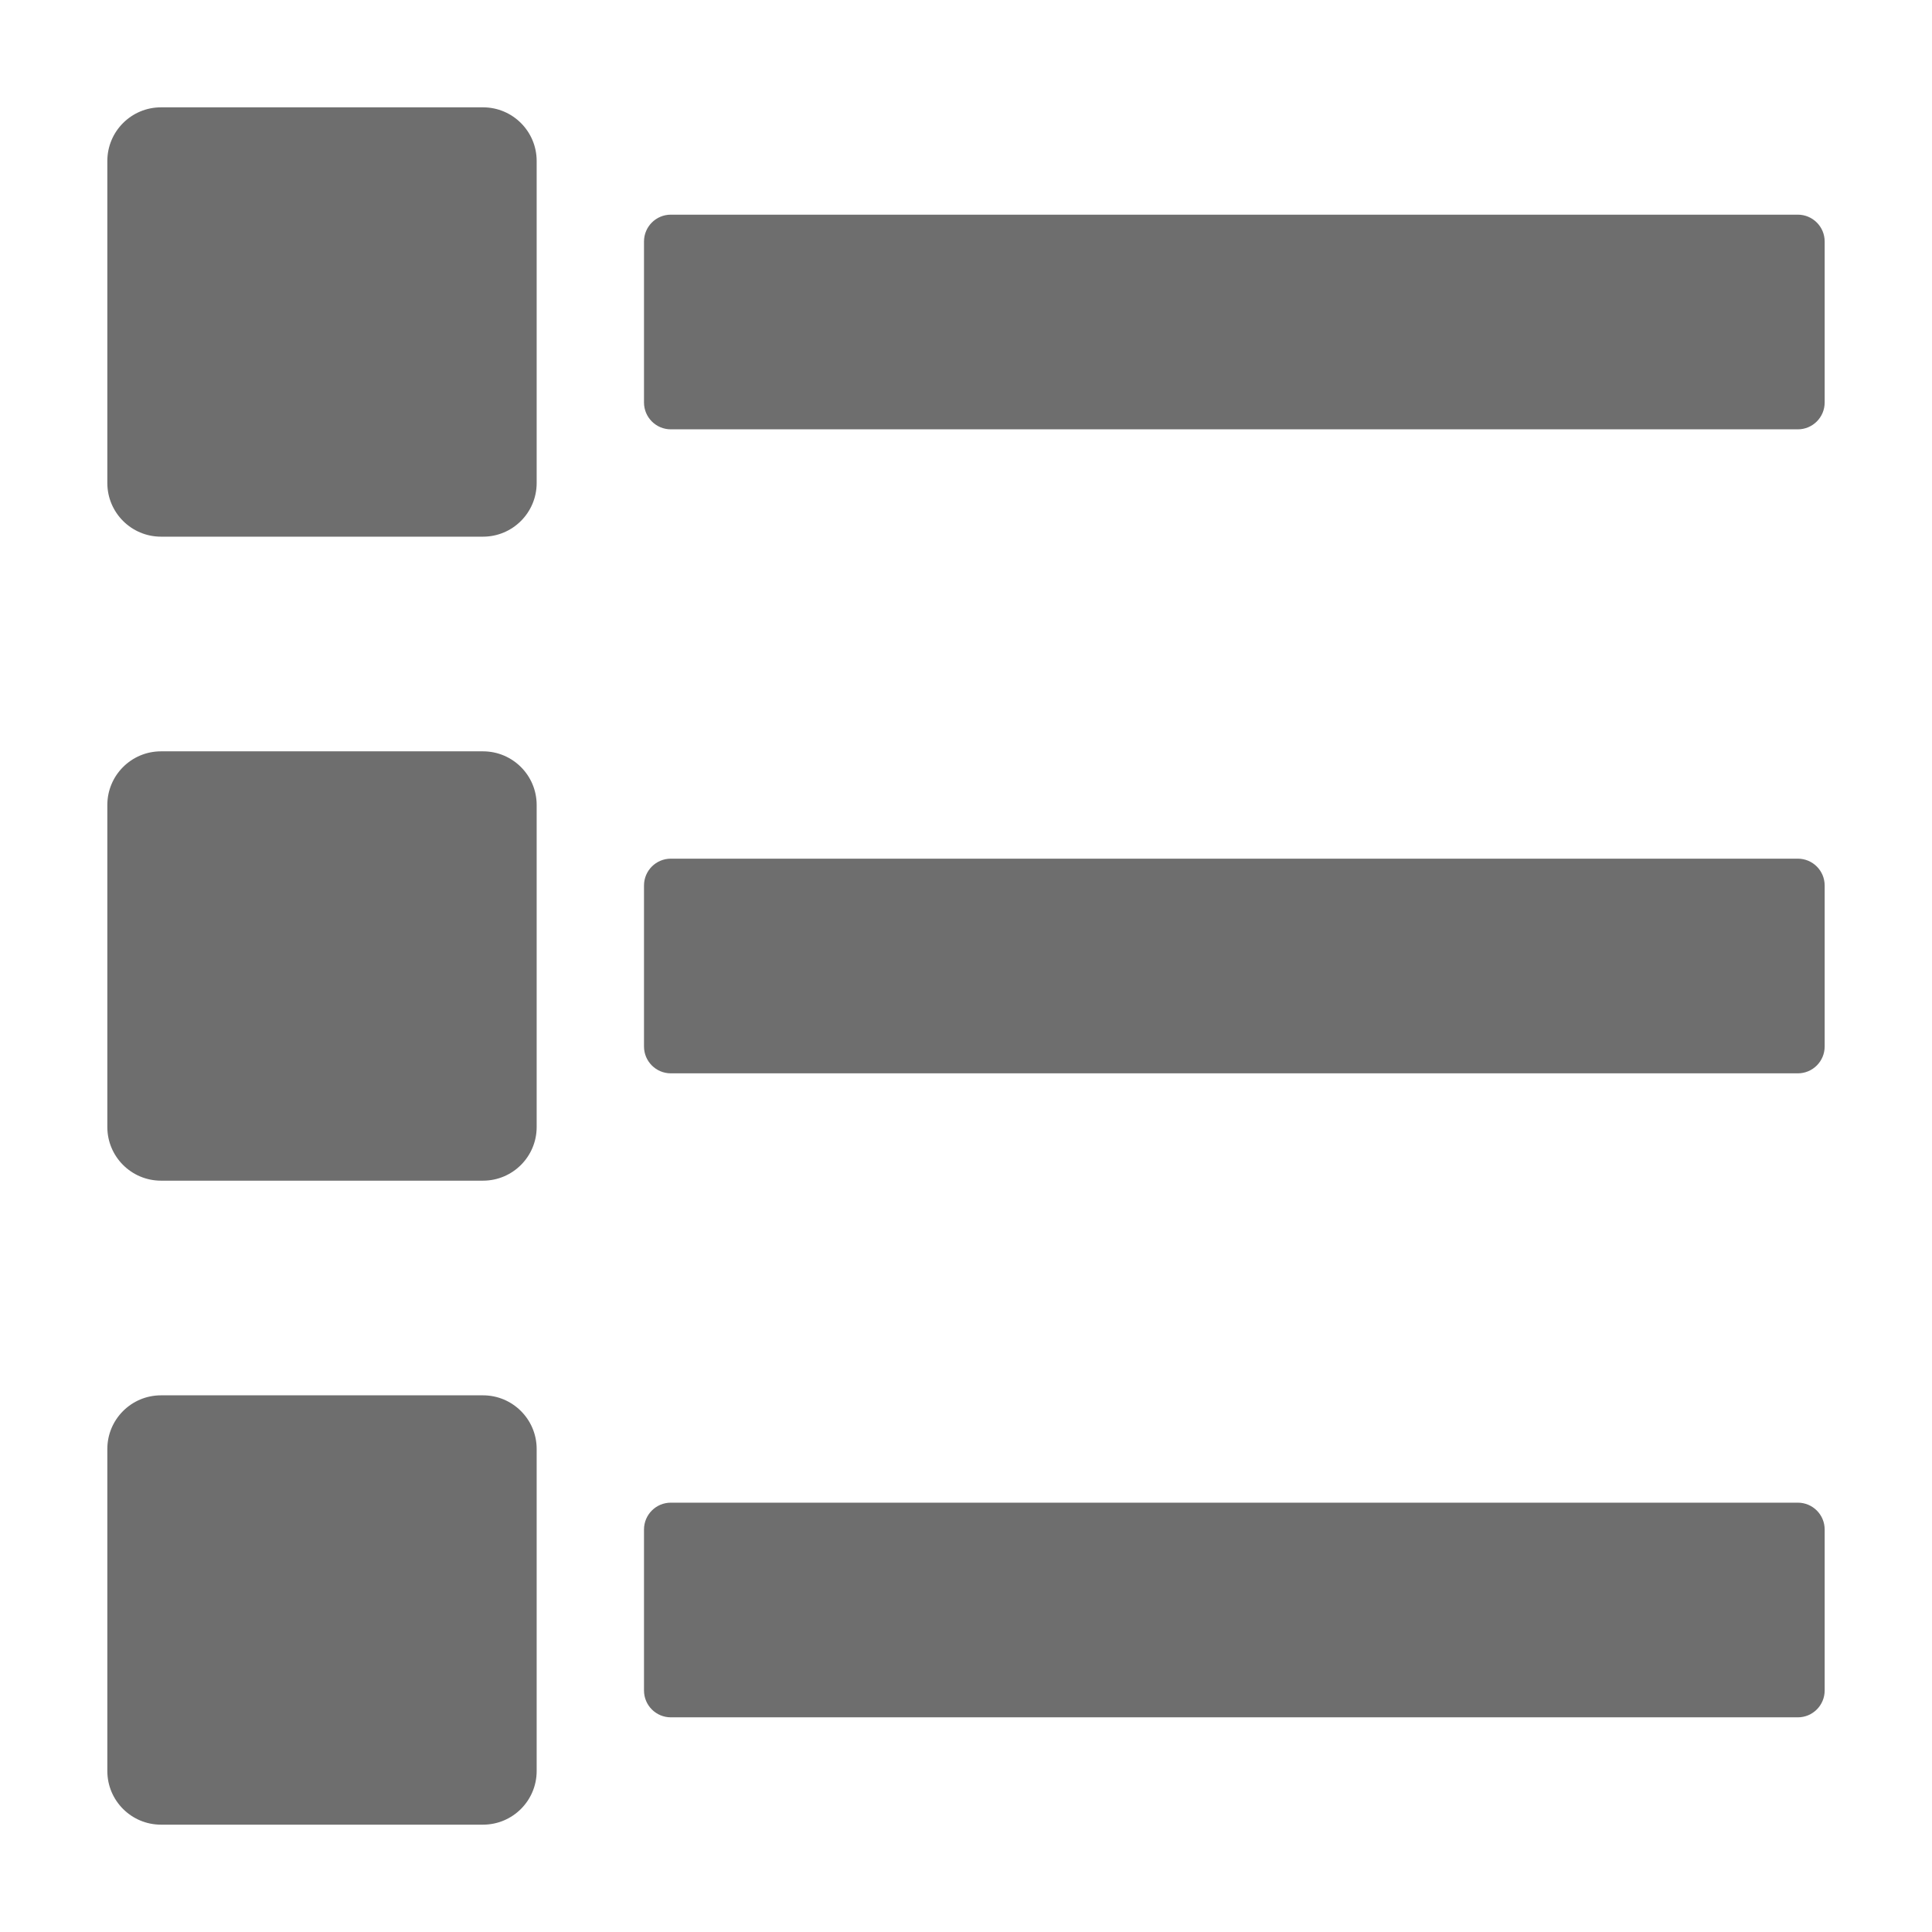
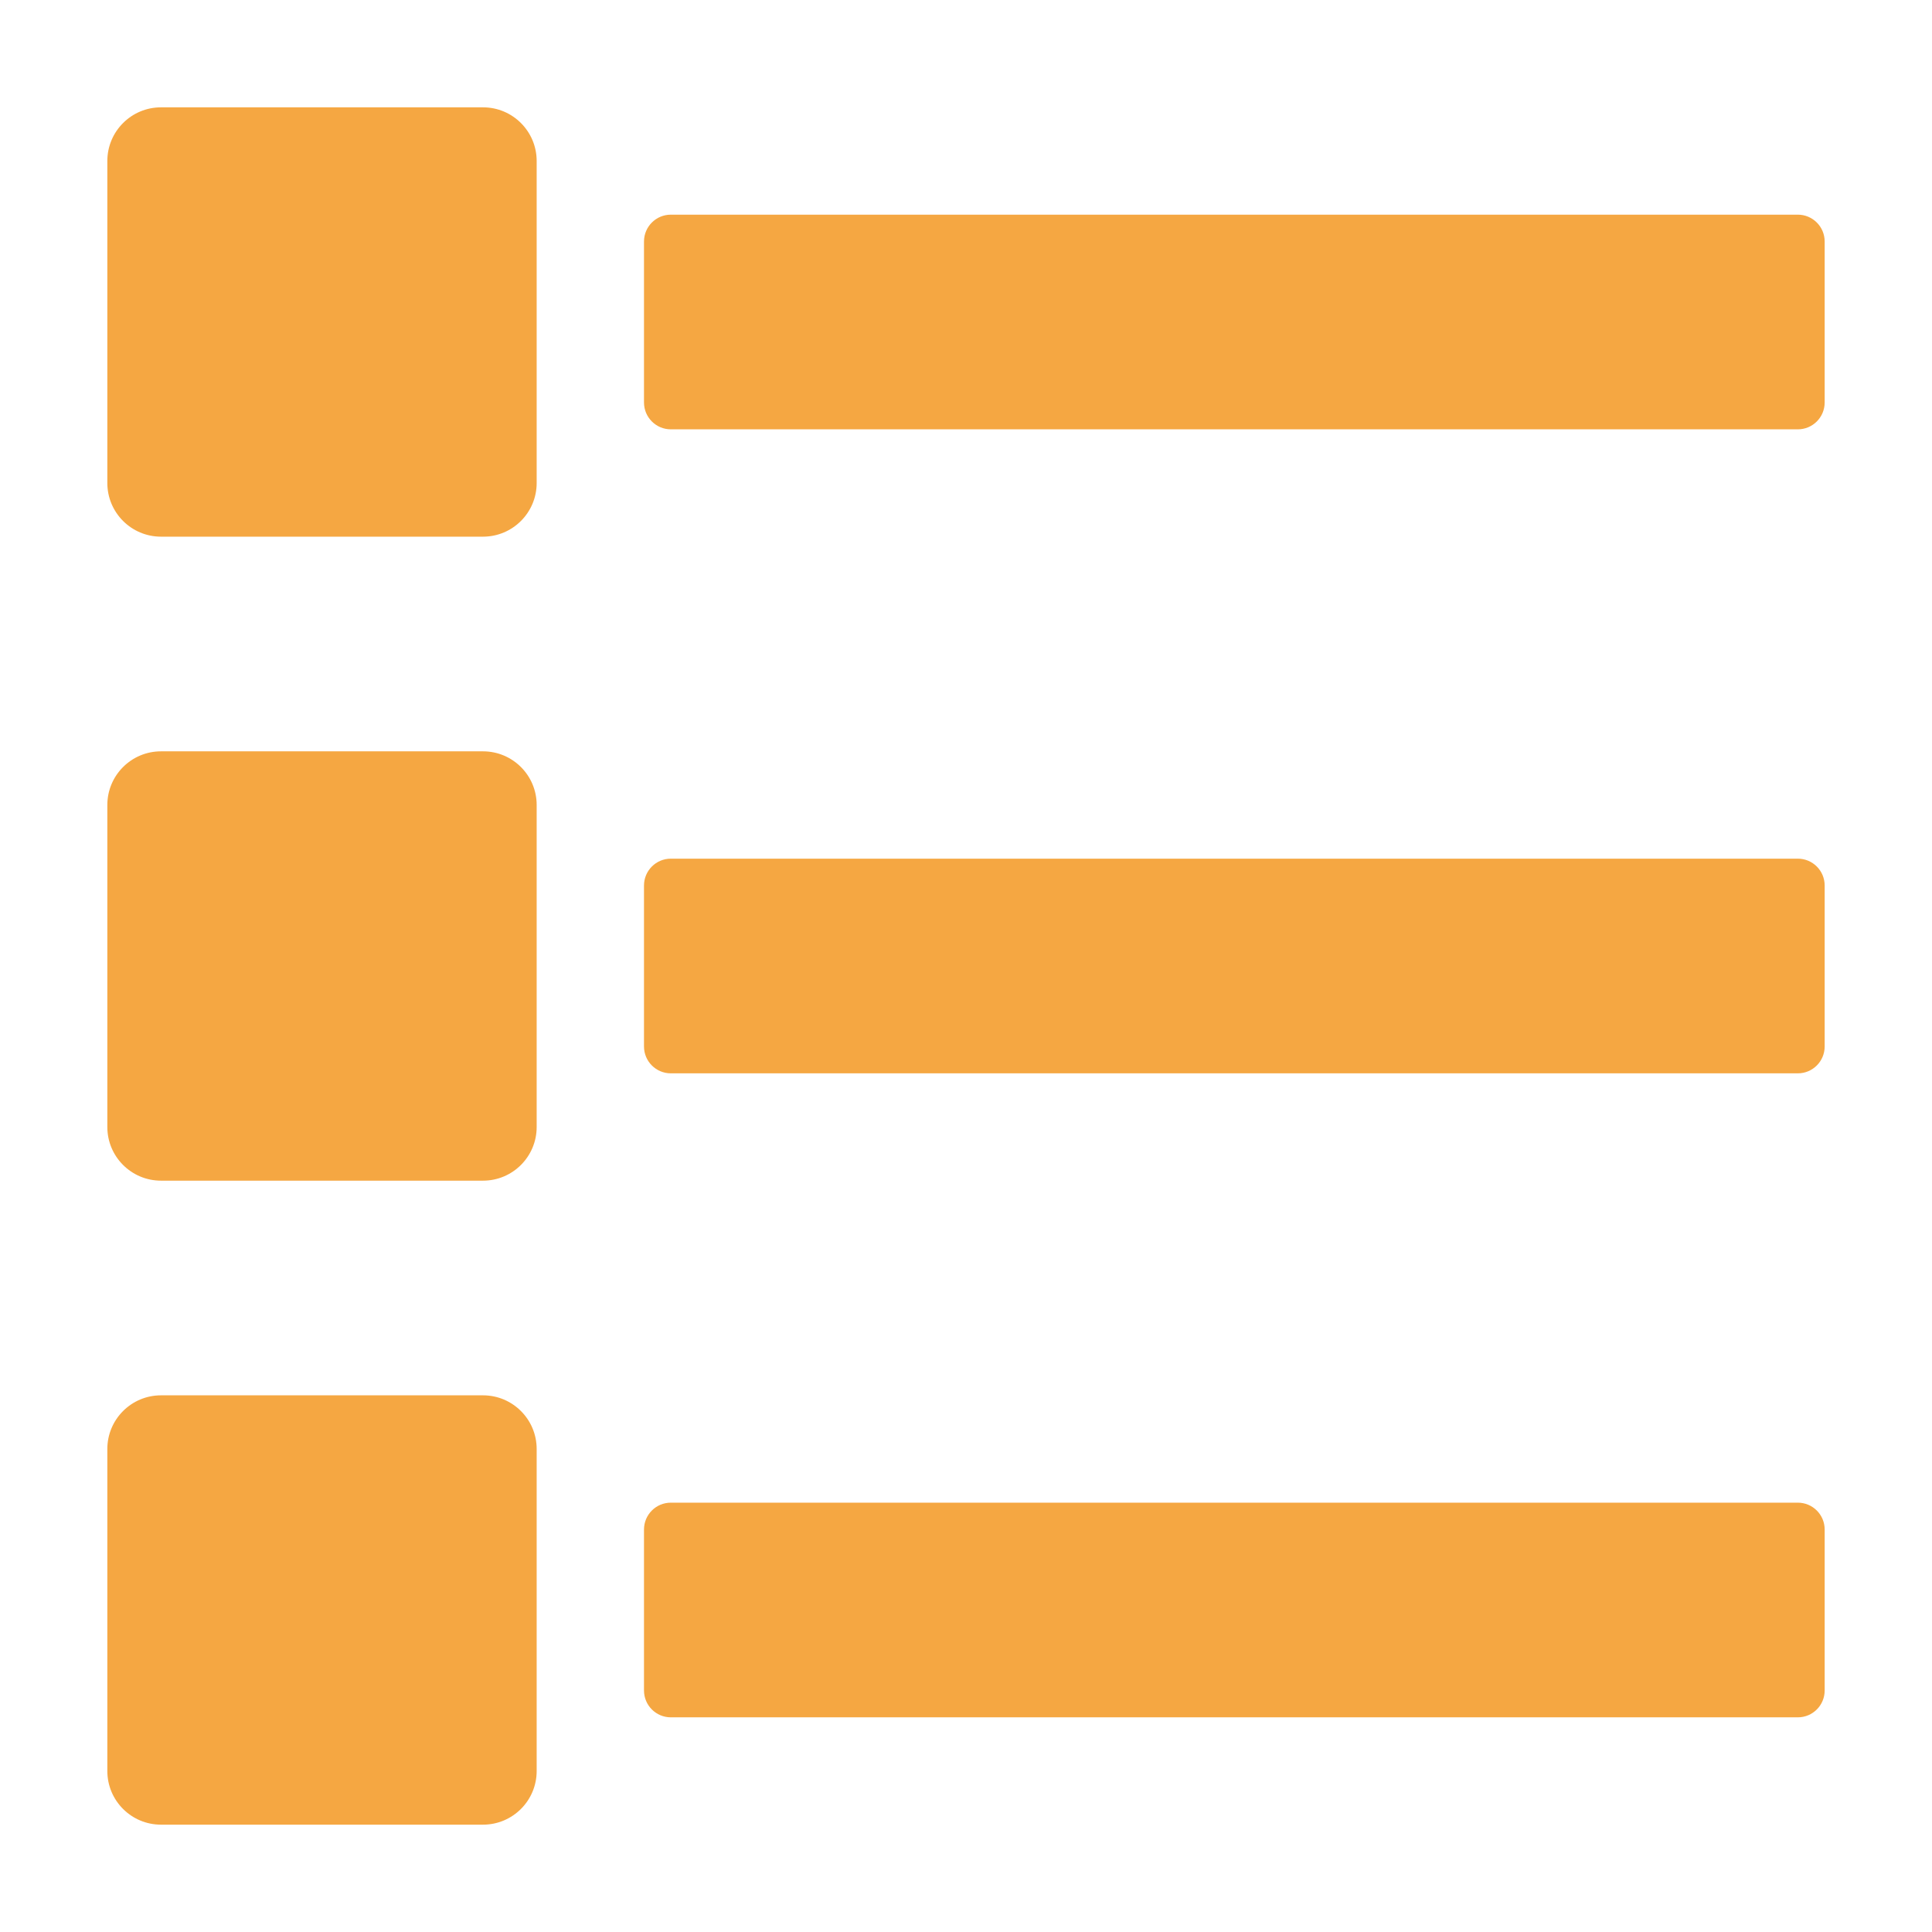
<svg xmlns="http://www.w3.org/2000/svg" height="18" viewBox="0 0 18 18" width="18">
  <defs>
    <style>
      .a {
-         fill: #6E6E6E;
+         fill: #f5a742;
      }
    </style>
  </defs>
  <rect id="Canvas" fill="#ff13dc" opacity="0" width="18" height="18" />
  <rect class="a" height="4" rx="0.5" width="4" x="1" y="1" />
  <rect class="a" height="2" rx="0.25" width="11" x="6" y="2" />
  <rect class="a" height="2" rx="0.25" width="11" x="6" y="8" />
  <rect class="a" height="2" rx="0.25" width="11" x="6" y="14" />
  <rect class="a" height="4" rx="0.5" width="4" x="1" y="7" />
  <rect class="a" height="4" rx="0.5" width="4" x="1" y="13" />
</svg>
